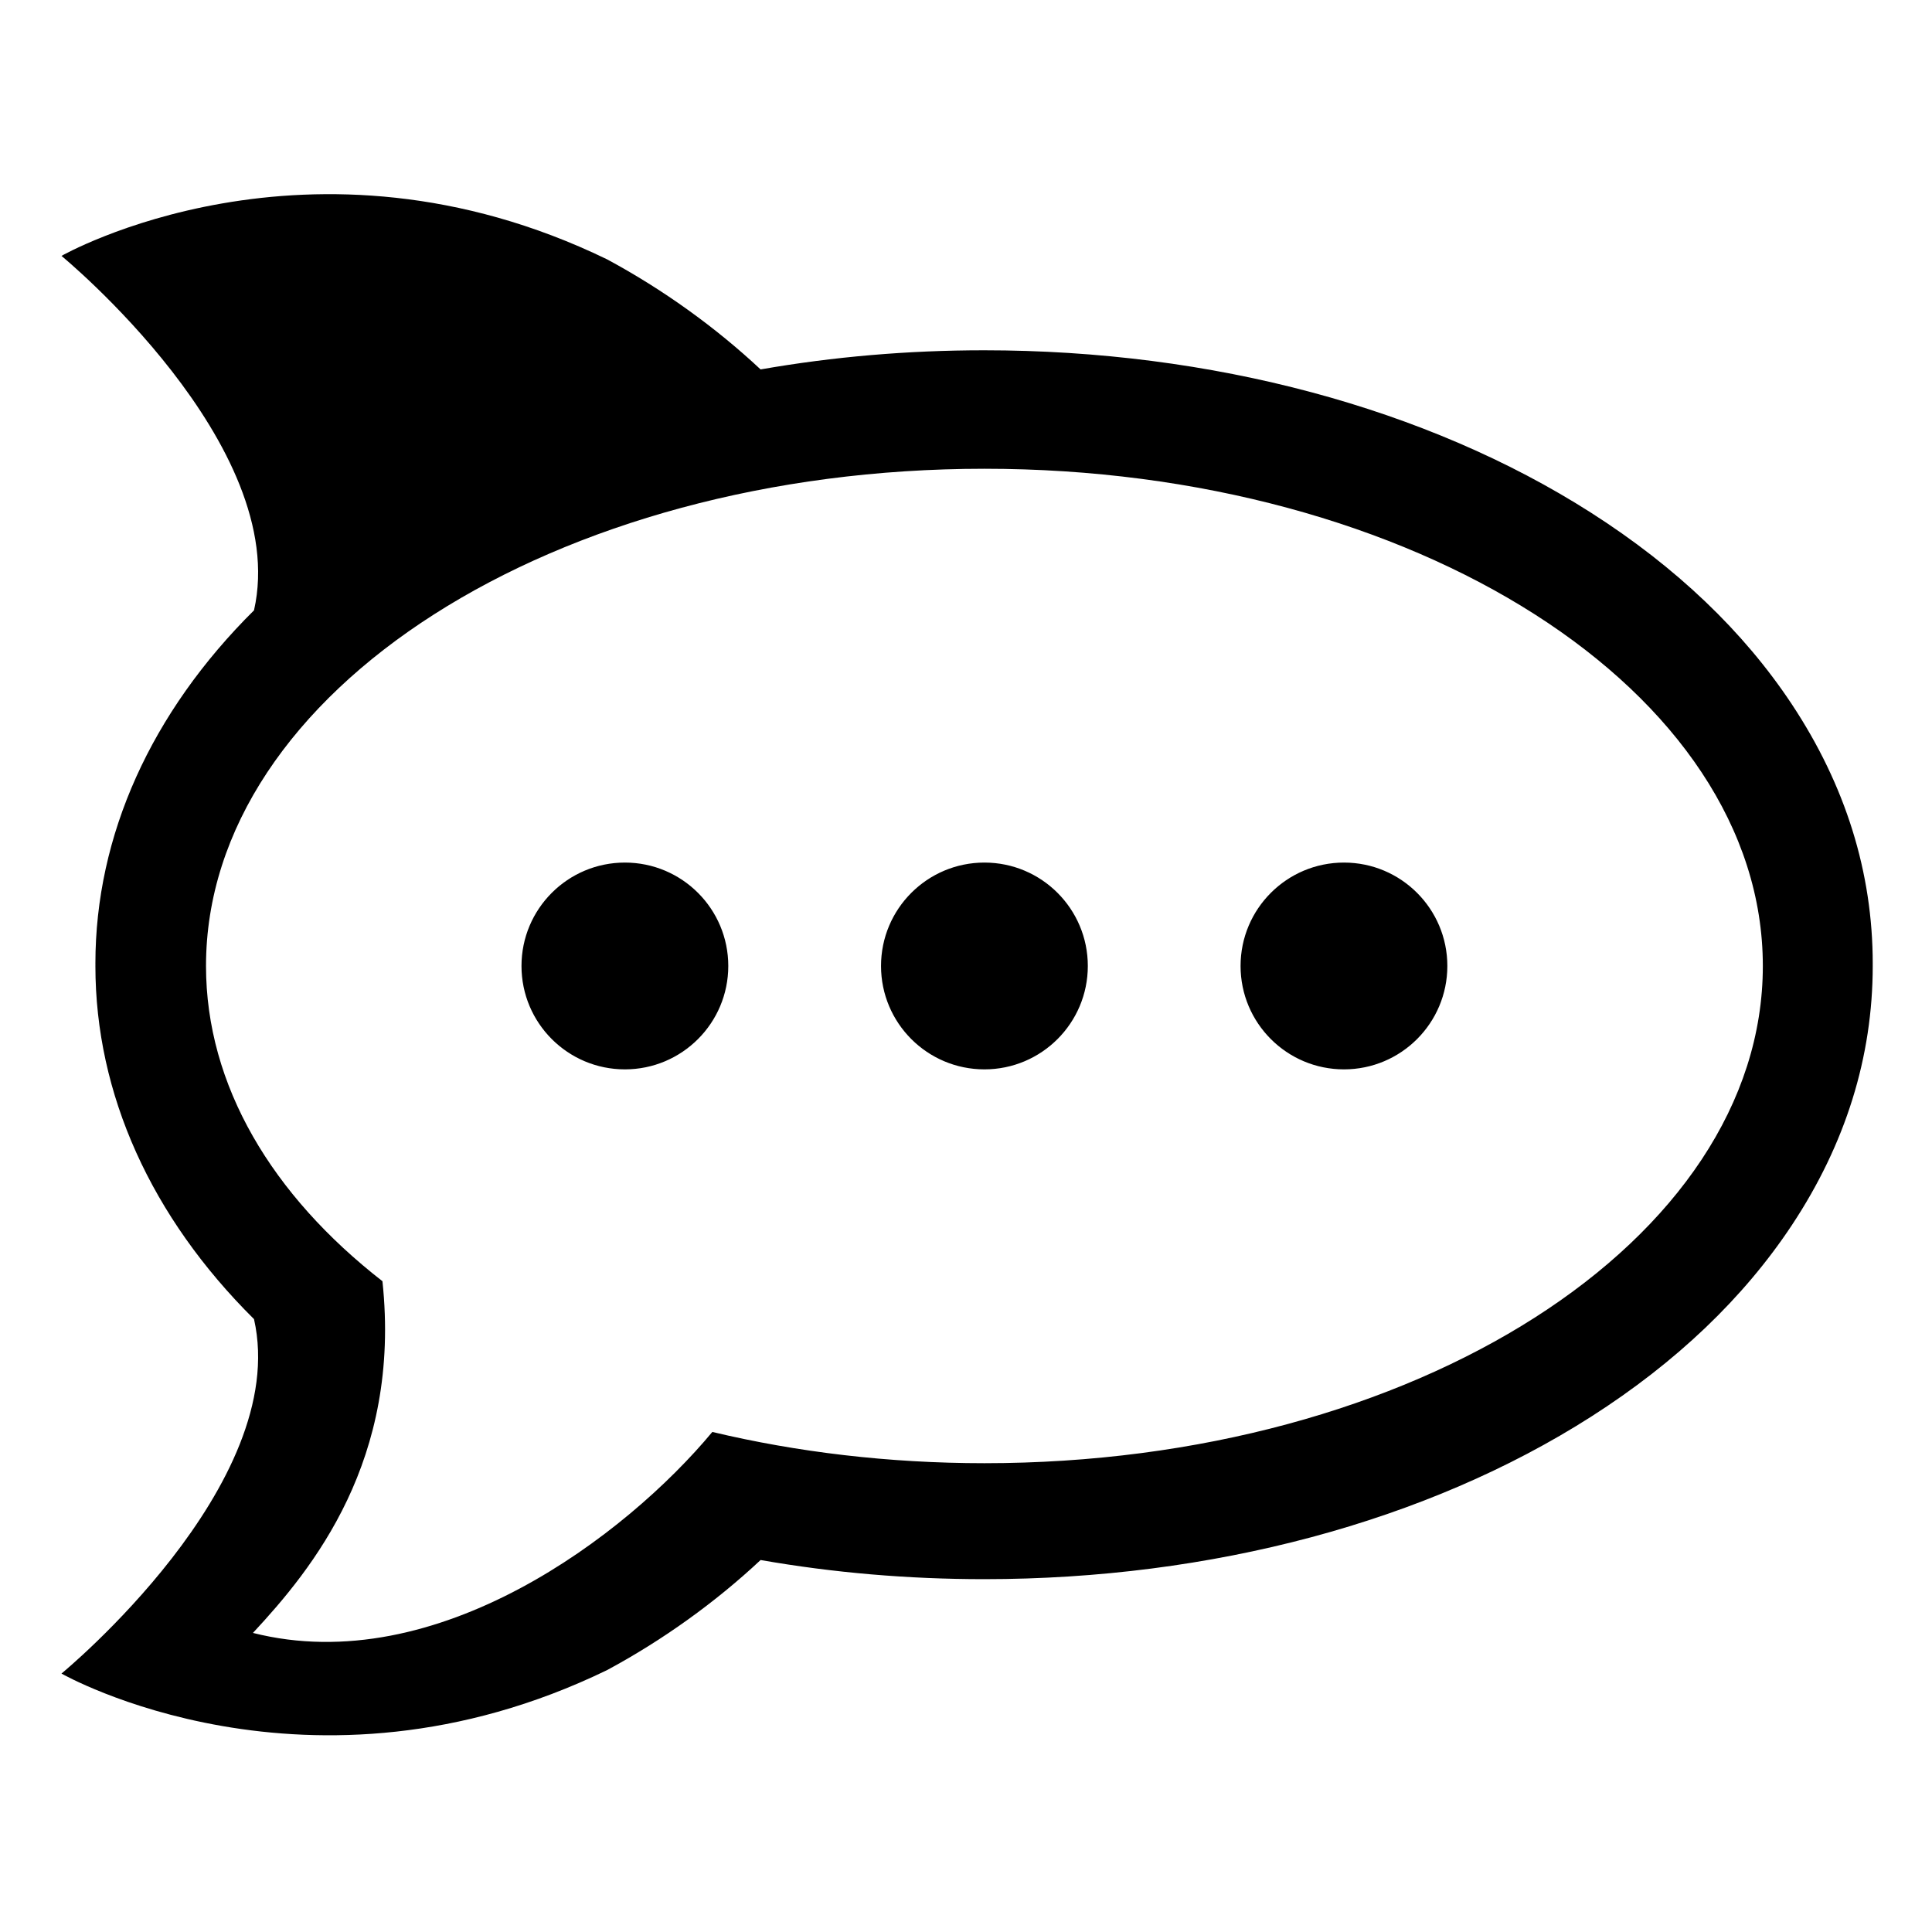
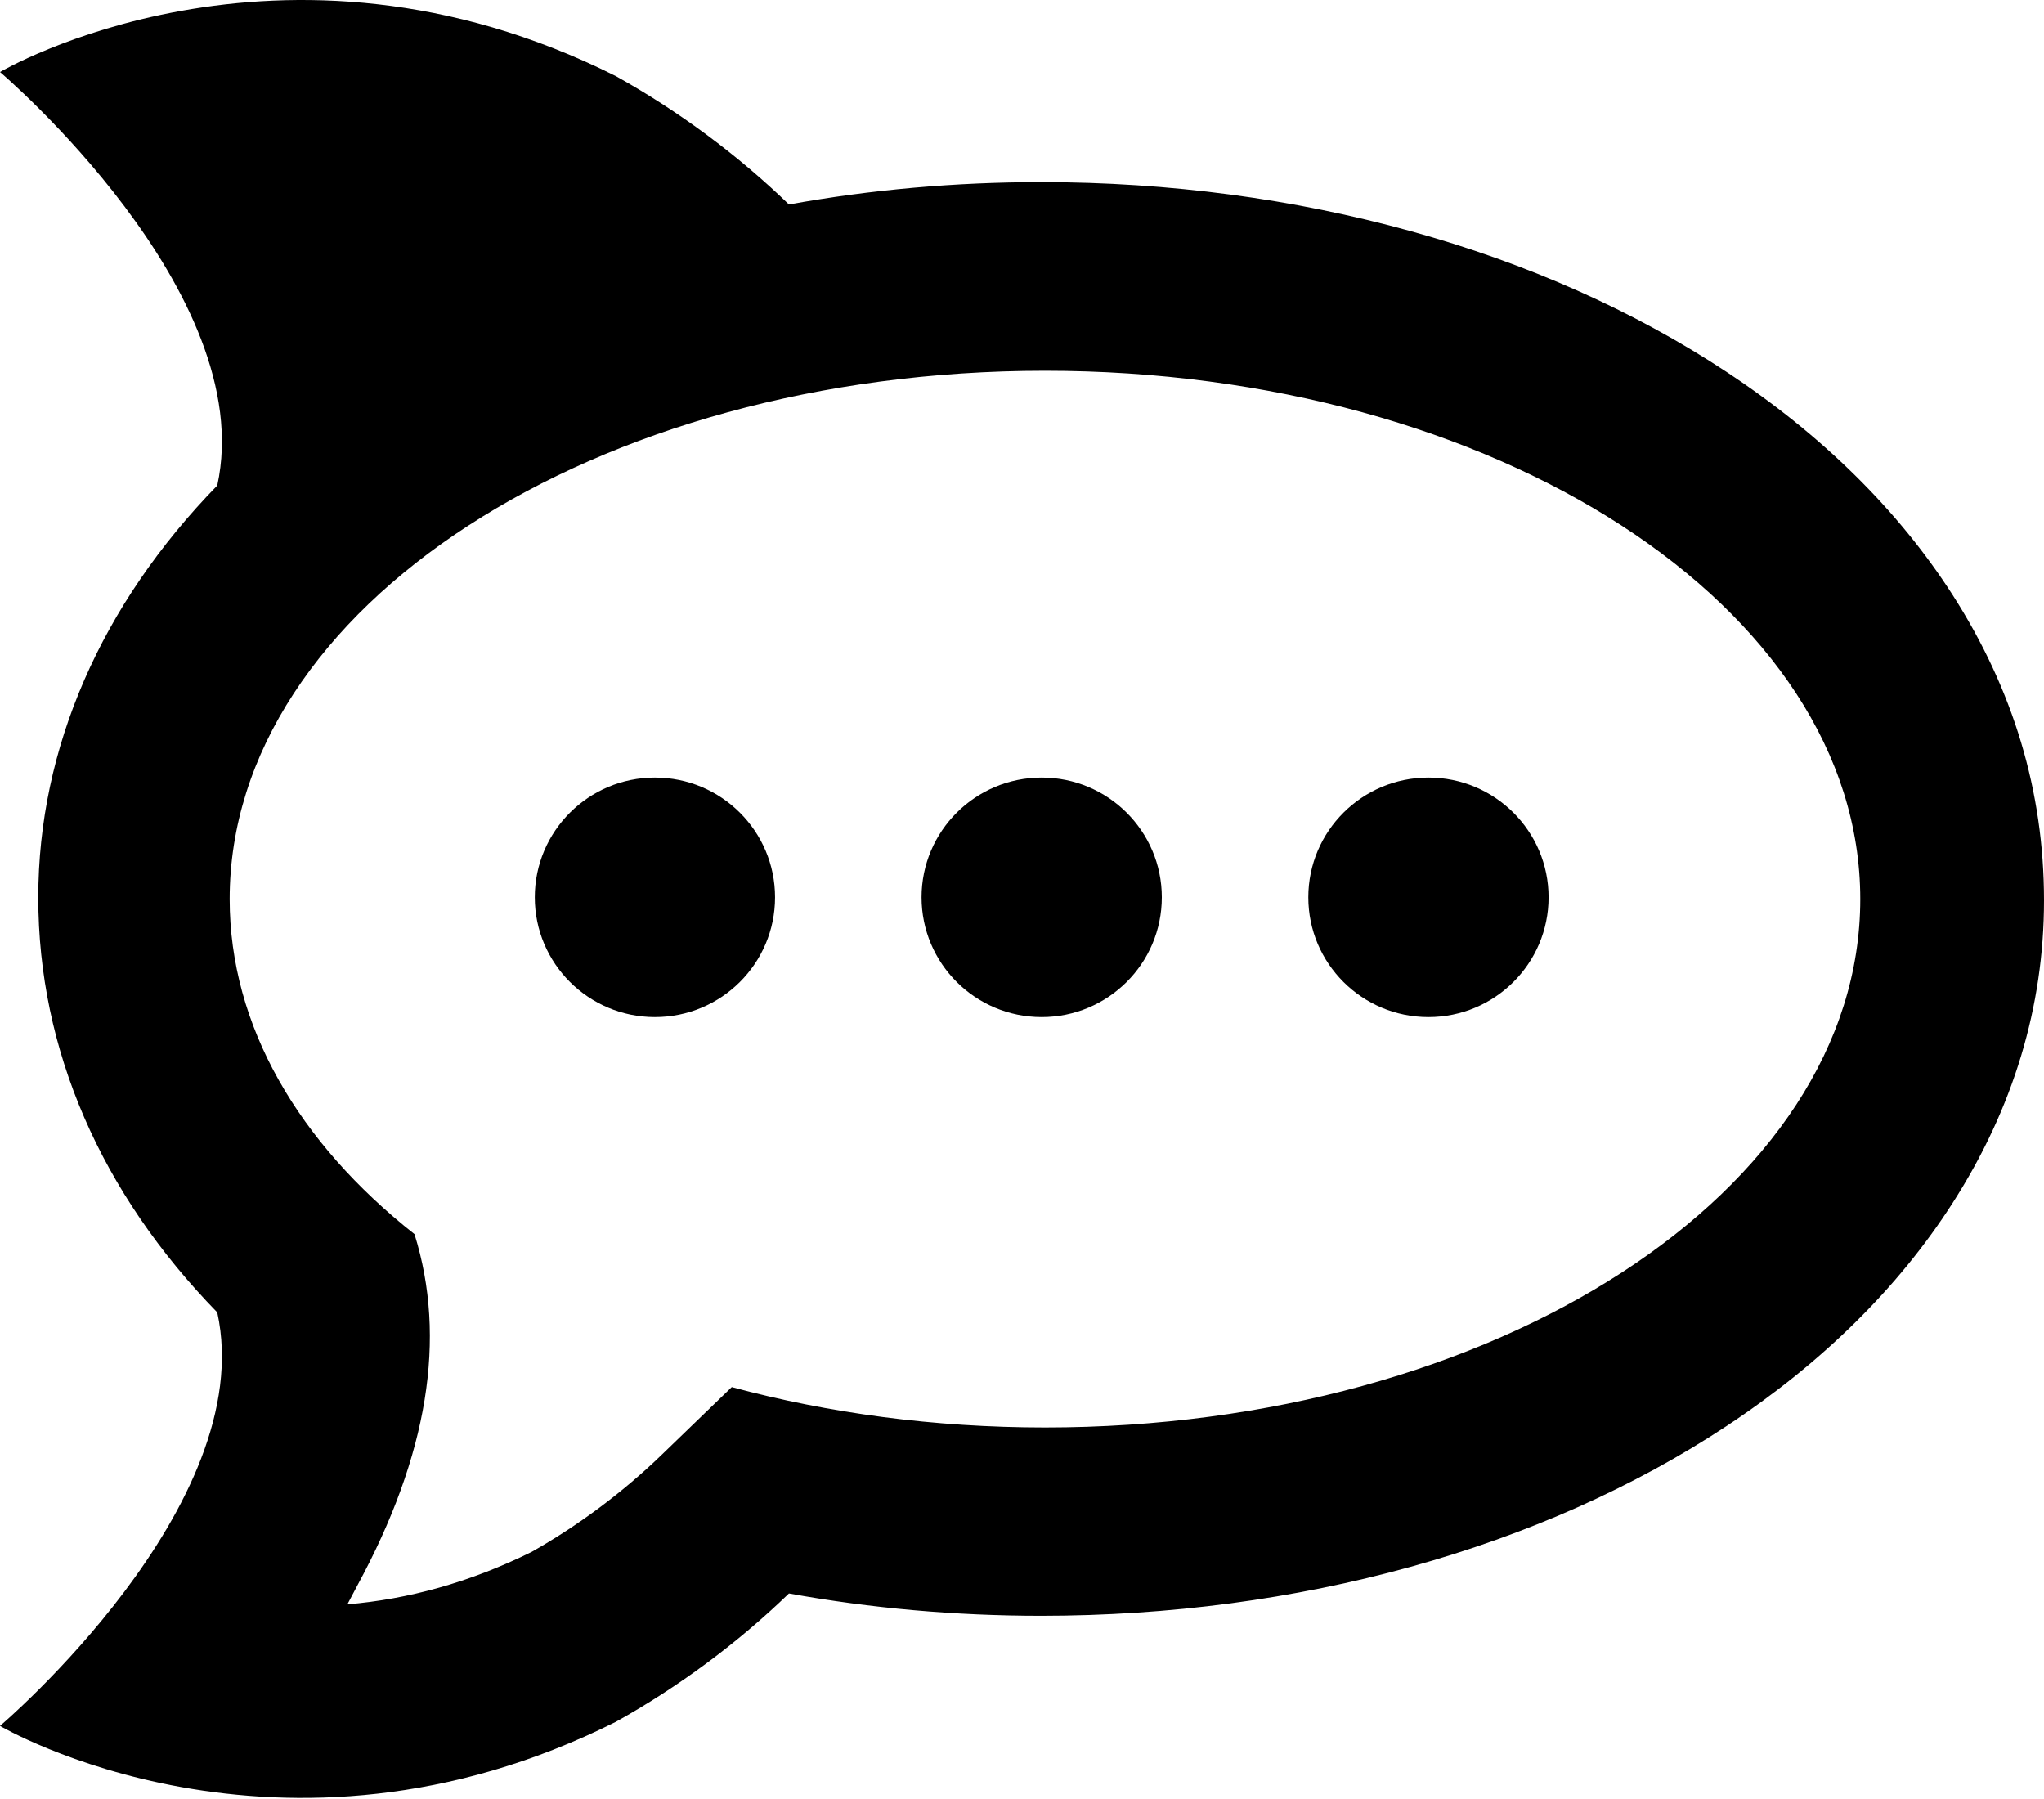
- <svg xmlns="http://www.w3.org/2000/svg" version="1.0" id="Layer_1" x="0px" y="0px" width="512px" height="512px" viewBox="0 0 512 512" enable-background="new 0 0 512 512" xml:space="preserve">
-   <g>
-     <path d="M496.293,255.338c0-24.103-7.21-47.215-21.437-68.699c-12.771-19.288-30.666-36.362-53.184-50.745   c-43.474-27.771-100.612-43.065-160.885-43.065c-20.131,0-39.974,1.702-59.222,5.072c-11.942-11.176-25.919-21.233-40.712-29.187   c-79.026-38.298-144.561-0.9-144.561-0.9s60.931,50.053,51.023,93.93c-27.259,27.041-42.033,59.646-42.033,93.594   c0,0.108,0.005,0.216,0.006,0.324c-0.001,0.108-0.006,0.216-0.006,0.324c0,33.949,14.774,66.554,42.033,93.595   c9.907,43.874-51.023,93.93-51.023,93.93s65.535,37.397,144.561-0.901c14.792-7.953,28.77-18.01,40.712-29.188   c19.249,3.372,39.091,5.072,59.222,5.072c60.272,0,117.411-15.294,160.885-43.064c22.518-14.383,40.412-31.457,53.184-50.742   c14.227-21.487,21.437-44.599,21.437-68.702c0-0.107-0.006-0.216-0.006-0.324C496.287,255.554,496.293,255.446,496.293,255.338z    M260.882,387.763c-25.367,0-49.66-2.932-72.107-8.282c-22.81,27.443-72.993,65.596-121.742,53.26   c15.857-17.031,39.352-45.81,34.32-93.207c-29.218-22.738-46.759-51.832-46.759-83.541c0-72.776,92.36-131.769,206.288-131.769   c113.928,0,206.288,58.993,206.288,131.769C467.17,328.765,374.81,387.763,260.882,387.763z M288.283,255.991   c0,15.133-12.27,27.403-27.4,27.403c-15.134,0-27.402-12.271-27.402-27.403s12.268-27.401,27.402-27.401   C276.014,228.59,288.283,240.858,288.283,255.991z M356.163,228.59c-15.133,0-27.4,12.268-27.4,27.401s12.268,27.403,27.4,27.403   c15.134,0,27.399-12.271,27.399-27.403S371.297,228.59,356.163,228.59z M165.601,228.59c-15.133,0-27.4,12.268-27.4,27.401   s12.268,27.403,27.4,27.403c15.134,0,27.401-12.271,27.401-27.403S180.735,228.59,165.601,228.59z" />
+ <svg xmlns="http://www.w3.org/2000/svg" width="1024px" height="901px" viewBox="0 0 1024 901" version="1.1">
+   <defs />
+   <g id="Page-1" stroke="none" stroke-width="1" fill="none" fill-rule="evenodd">
+     <g id="icon-copy" fill="#000000" fill-rule="nonzero">
+       <g id="Group-3">
+         <path d="M897.653,349.55 L897.671,349.578 C897.668,349.573 897.665,349.568 897.662,349.564 C897.659,349.559 897.656,349.554 897.653,349.55 Z M308.397,38.058 C339.95,55.585 369.776,77.761 395.247,102.409 C436.306,94.971 478.643,91.221 521.593,91.221 C650.166,91.221 772.066,124.955 864.814,186.189 C912.843,217.915 951.02,255.558 978.27,298.082 C1008.617,345.466 1024,396.42 1024,451.02 C1024,504.151 1008.617,555.127 978.27,602.5 C951.02,645.045 912.843,682.677 864.814,714.404 C772.066,775.638 650.177,809.351 521.593,809.351 C478.643,809.351 436.316,805.6 395.247,798.173 C369.766,822.811 339.95,844.997 308.397,862.524 C139.807,946.97 0,864.51 0,864.51 C0,864.51 129.984,754.139 108.847,657.385 C50.687,597.767 19.175,525.862 19.175,449.573 C19.175,374.72 50.698,302.815 108.847,243.187 C129.981,146.46 0.043,36.108 1.06907039e-05,36.072 C0.042,36.047 139.832,-46.386 308.397,38.058 Z M207.645,618.178 C223.941,670.241 214.394,728.92 179.005,794.215 C177.311,797.339 175.734,800.499 174.022,803.617 C204.383,801.073 235.072,792.733 266.149,777.446 C289.595,764.226 312.088,747.45 331.279,728.912 L366.598,694.794 C414.907,707.829 467.909,715.027 523.506,715.027 C749.086,715.027 931.955,596.534 931.955,450.365 C931.955,304.196 749.086,185.703 523.506,185.703 C297.925,185.703 115.056,304.196 115.056,450.365 C115.056,514.064 149.786,572.507 207.645,618.178 Z" id="Combined-Shape" />
+         <path d="M328.1,509.451 C294.862,509.451 267.917,482.595 267.917,449.467 C267.917,416.339 294.862,389.483 328.1,389.483 C361.339,389.483 388.284,416.339 388.284,449.467 C388.284,482.595 361.339,509.451 328.1,509.451 Z M521.862,509.451 C488.623,509.451 461.678,482.595 461.678,449.467 C461.678,416.339 488.623,389.483 521.862,389.483 C555.1,389.483 582.046,416.339 582.046,449.467 C582.046,482.595 555.1,509.451 521.862,509.451 Z M715.624,509.451 C682.385,509.451 655.44,482.595 655.44,449.467 C655.44,416.339 682.385,389.483 715.624,389.483 C748.862,389.483 775.807,416.339 775.807,449.467 C775.807,482.595 748.862,509.451 715.624,509.451 Z" id="circles" />
+       </g>
+     </g>
  </g>
</svg>
